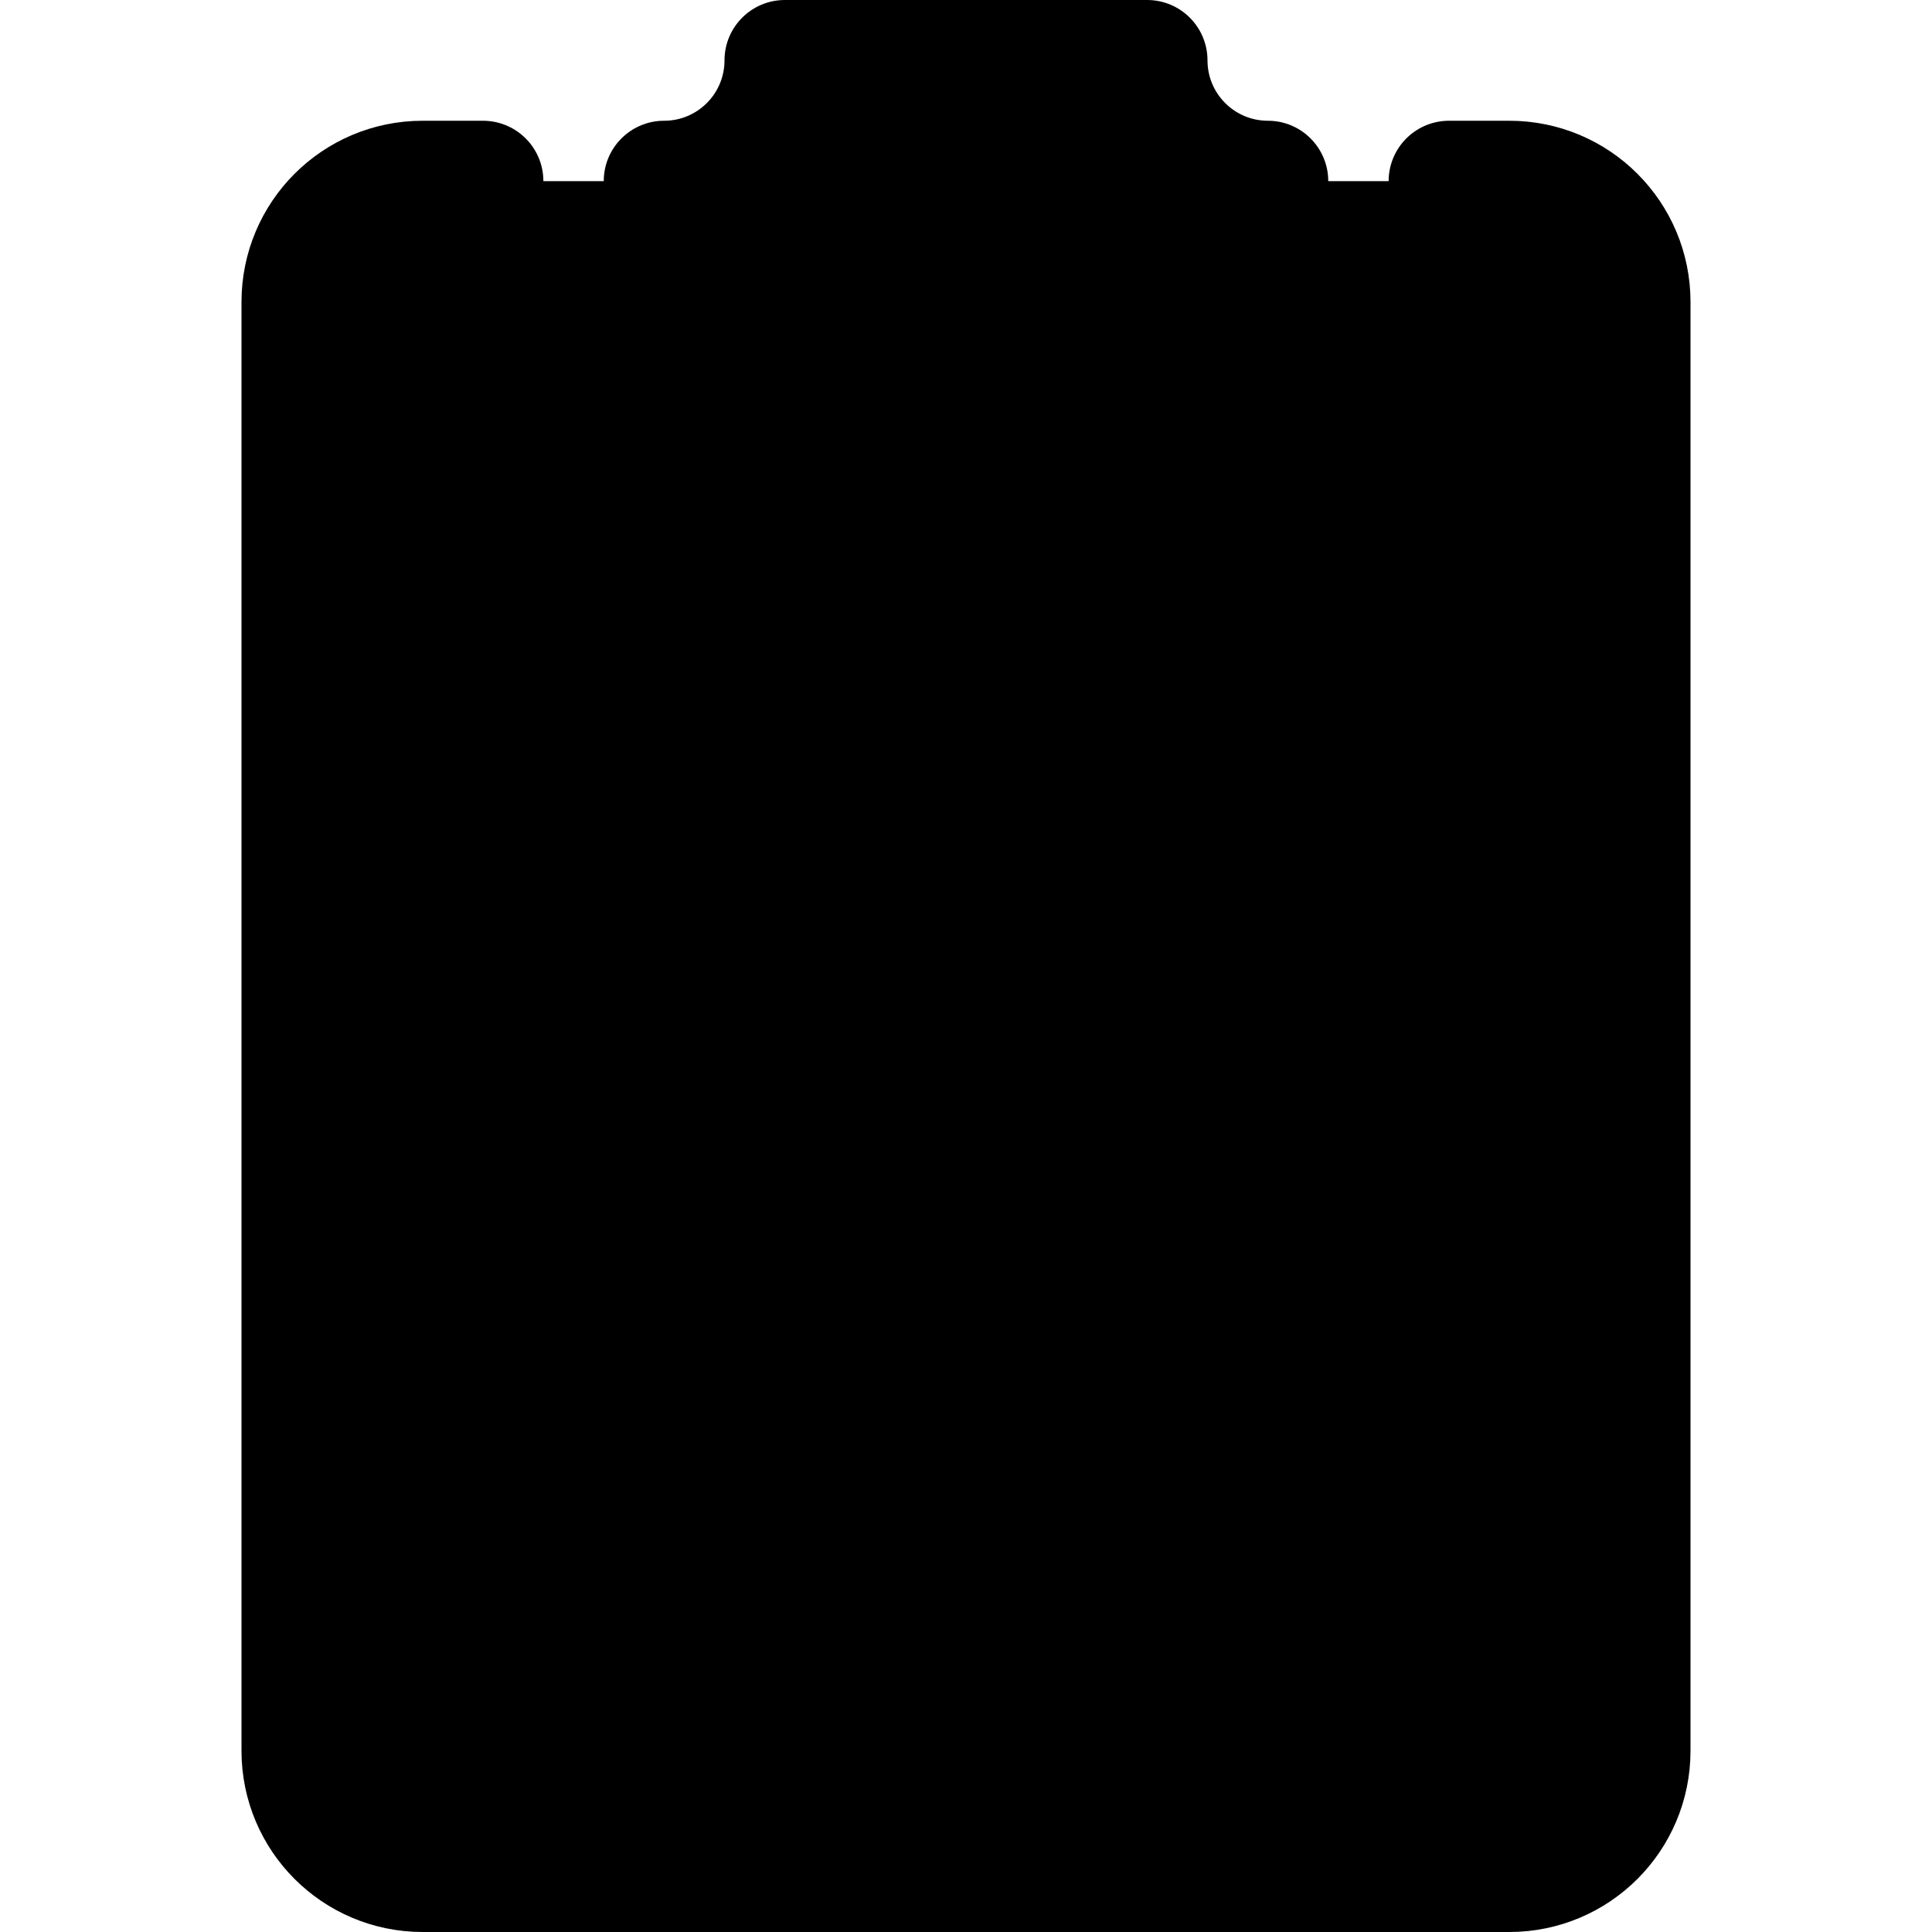
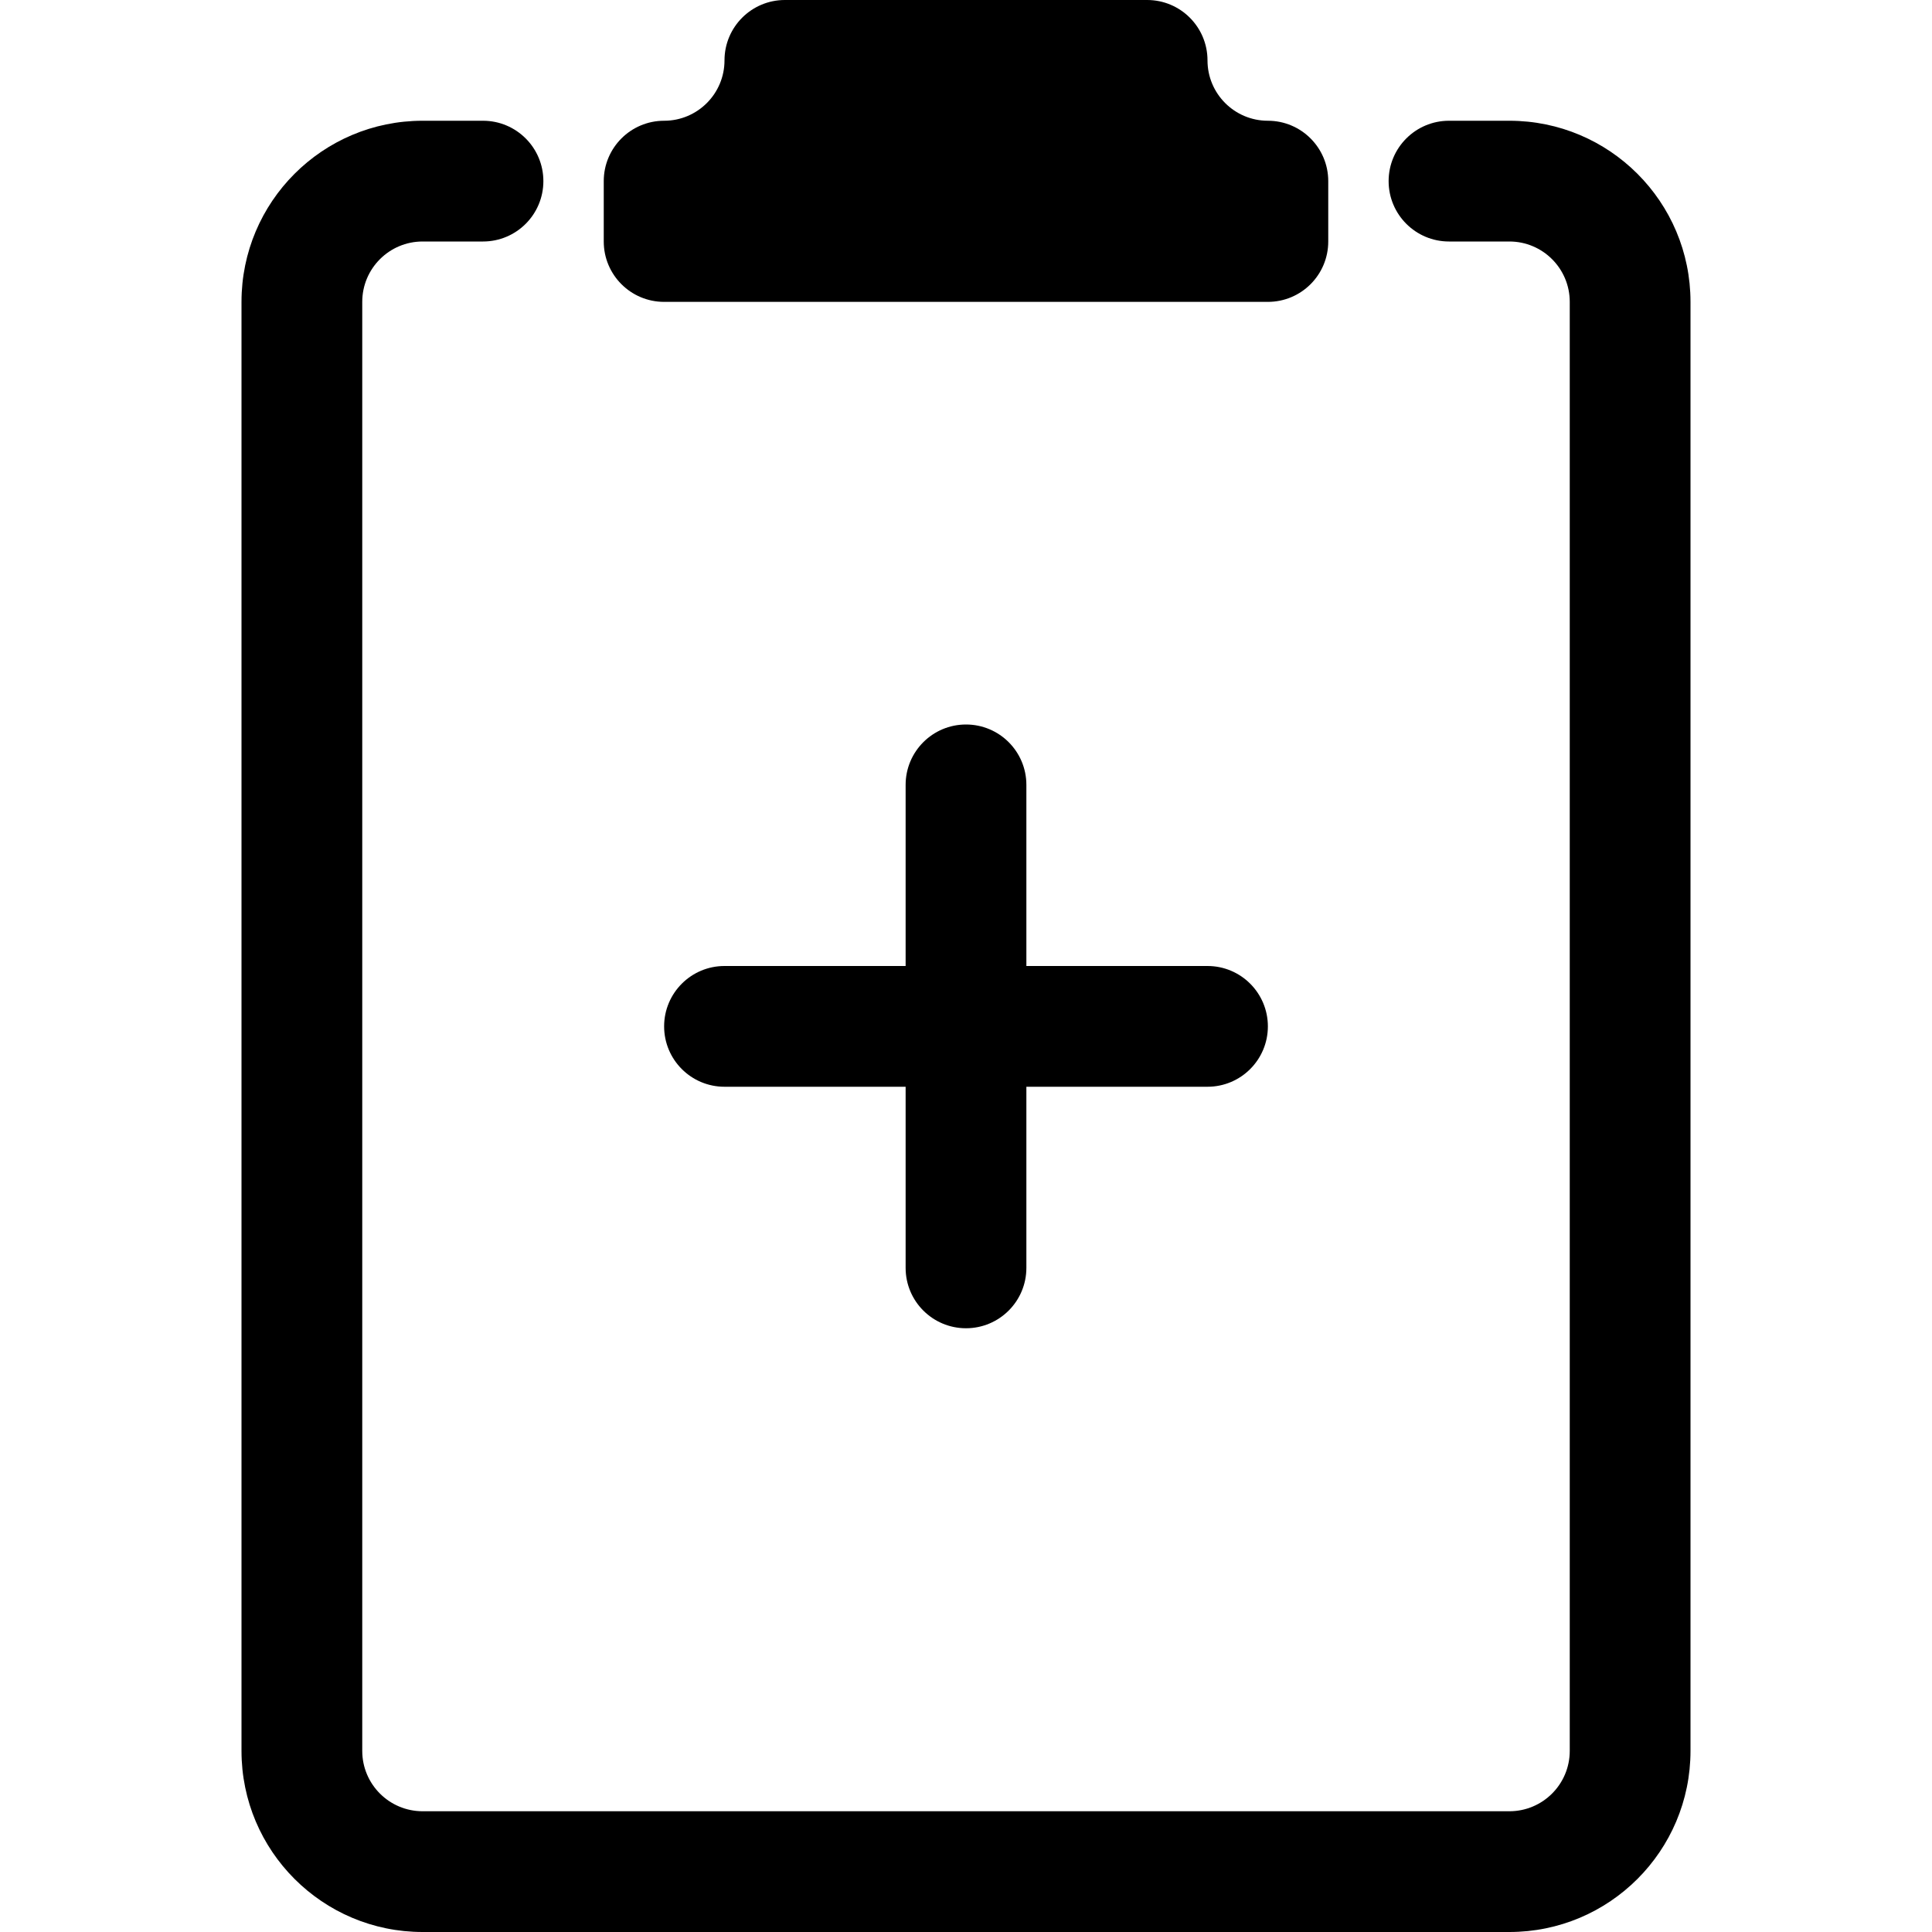
<svg xmlns="http://www.w3.org/2000/svg" viewBox="0 0 16 16" class="bi bi-clipboard2-plus" fill="currentColor" width="1em" height="1em">
-   <path fill-rule="evenodd" d="M8 6a.5.5 0 0 1 .5.5V8H10a.5.5 0 0 1 0 1H8.5v1.5a.5.5 0 0 1-1 0V9H6a.5.5 0 0 1 0-1h1.5V6.5A.5.5 0 0 1 8 6Z" />
-   <path stroke="#000" stroke-linecap="round" d="M12 1.5h.5a1 1 0 0 1 1 1v12a1 1 0 0 1-1 1h-9a1 1 0 0 1-1-1v-12a1 1 0 0 1 1-1H4" />
-   <path fill-rule="evenodd" d="M10 .5a.5.5 0 0 0-.5-.5h-3a.5.5 0 0 0-.5.5.5.5 0 0 1-.5.5.5.5 0 0 0-.5.5V2a.5.5 0 0 0 .5.5h5A.5.5 0 0 0 11 2v-.5a.5.5 0 0 0-.5-.5.5.5 0 0 1-.5-.5Z" />
+   <path d="M9.5 0a.5.5 0 0 1 .5.5.5.5 0 0 0 .5.5.5.5 0 0 1 .5.5V2a.5.5 0 0 1-.5.5h-5A.5.5 0 0 1 5 2v-.5a.5.5 0 0 1 .5-.5.5.5 0 0 0 .5-.5.5.5 0 0 1 .5-.5h3Z" />
+   <path d="M3 2.5a.5.5 0 0 1 .5-.5H4a.5.5 0 0 0 0-1h-.5A1.5 1.5 0 0 0 2 2.5v12A1.5 1.5 0 0 0 3.5 16h9a1.5 1.5 0 0 0 1.5-1.5v-12A1.5 1.5 0 0 0 12.5 1H12a.5.5 0 0 0 0 1h.5a.5.5 0 0 1 .5.5v12a.5.5 0 0 1-.5.5h-9a.5.5 0 0 1-.5-.5v-12Z" />
+   <path d="M8.5 6.5a.5.5 0 0 0-1 0V8H6a.5.5 0 0 0 0 1h1.5v1.5a.5.5 0 0 0 1 0V9H10a.5.5 0 0 0 0-1H8.5V6.5Z" />
</svg>
